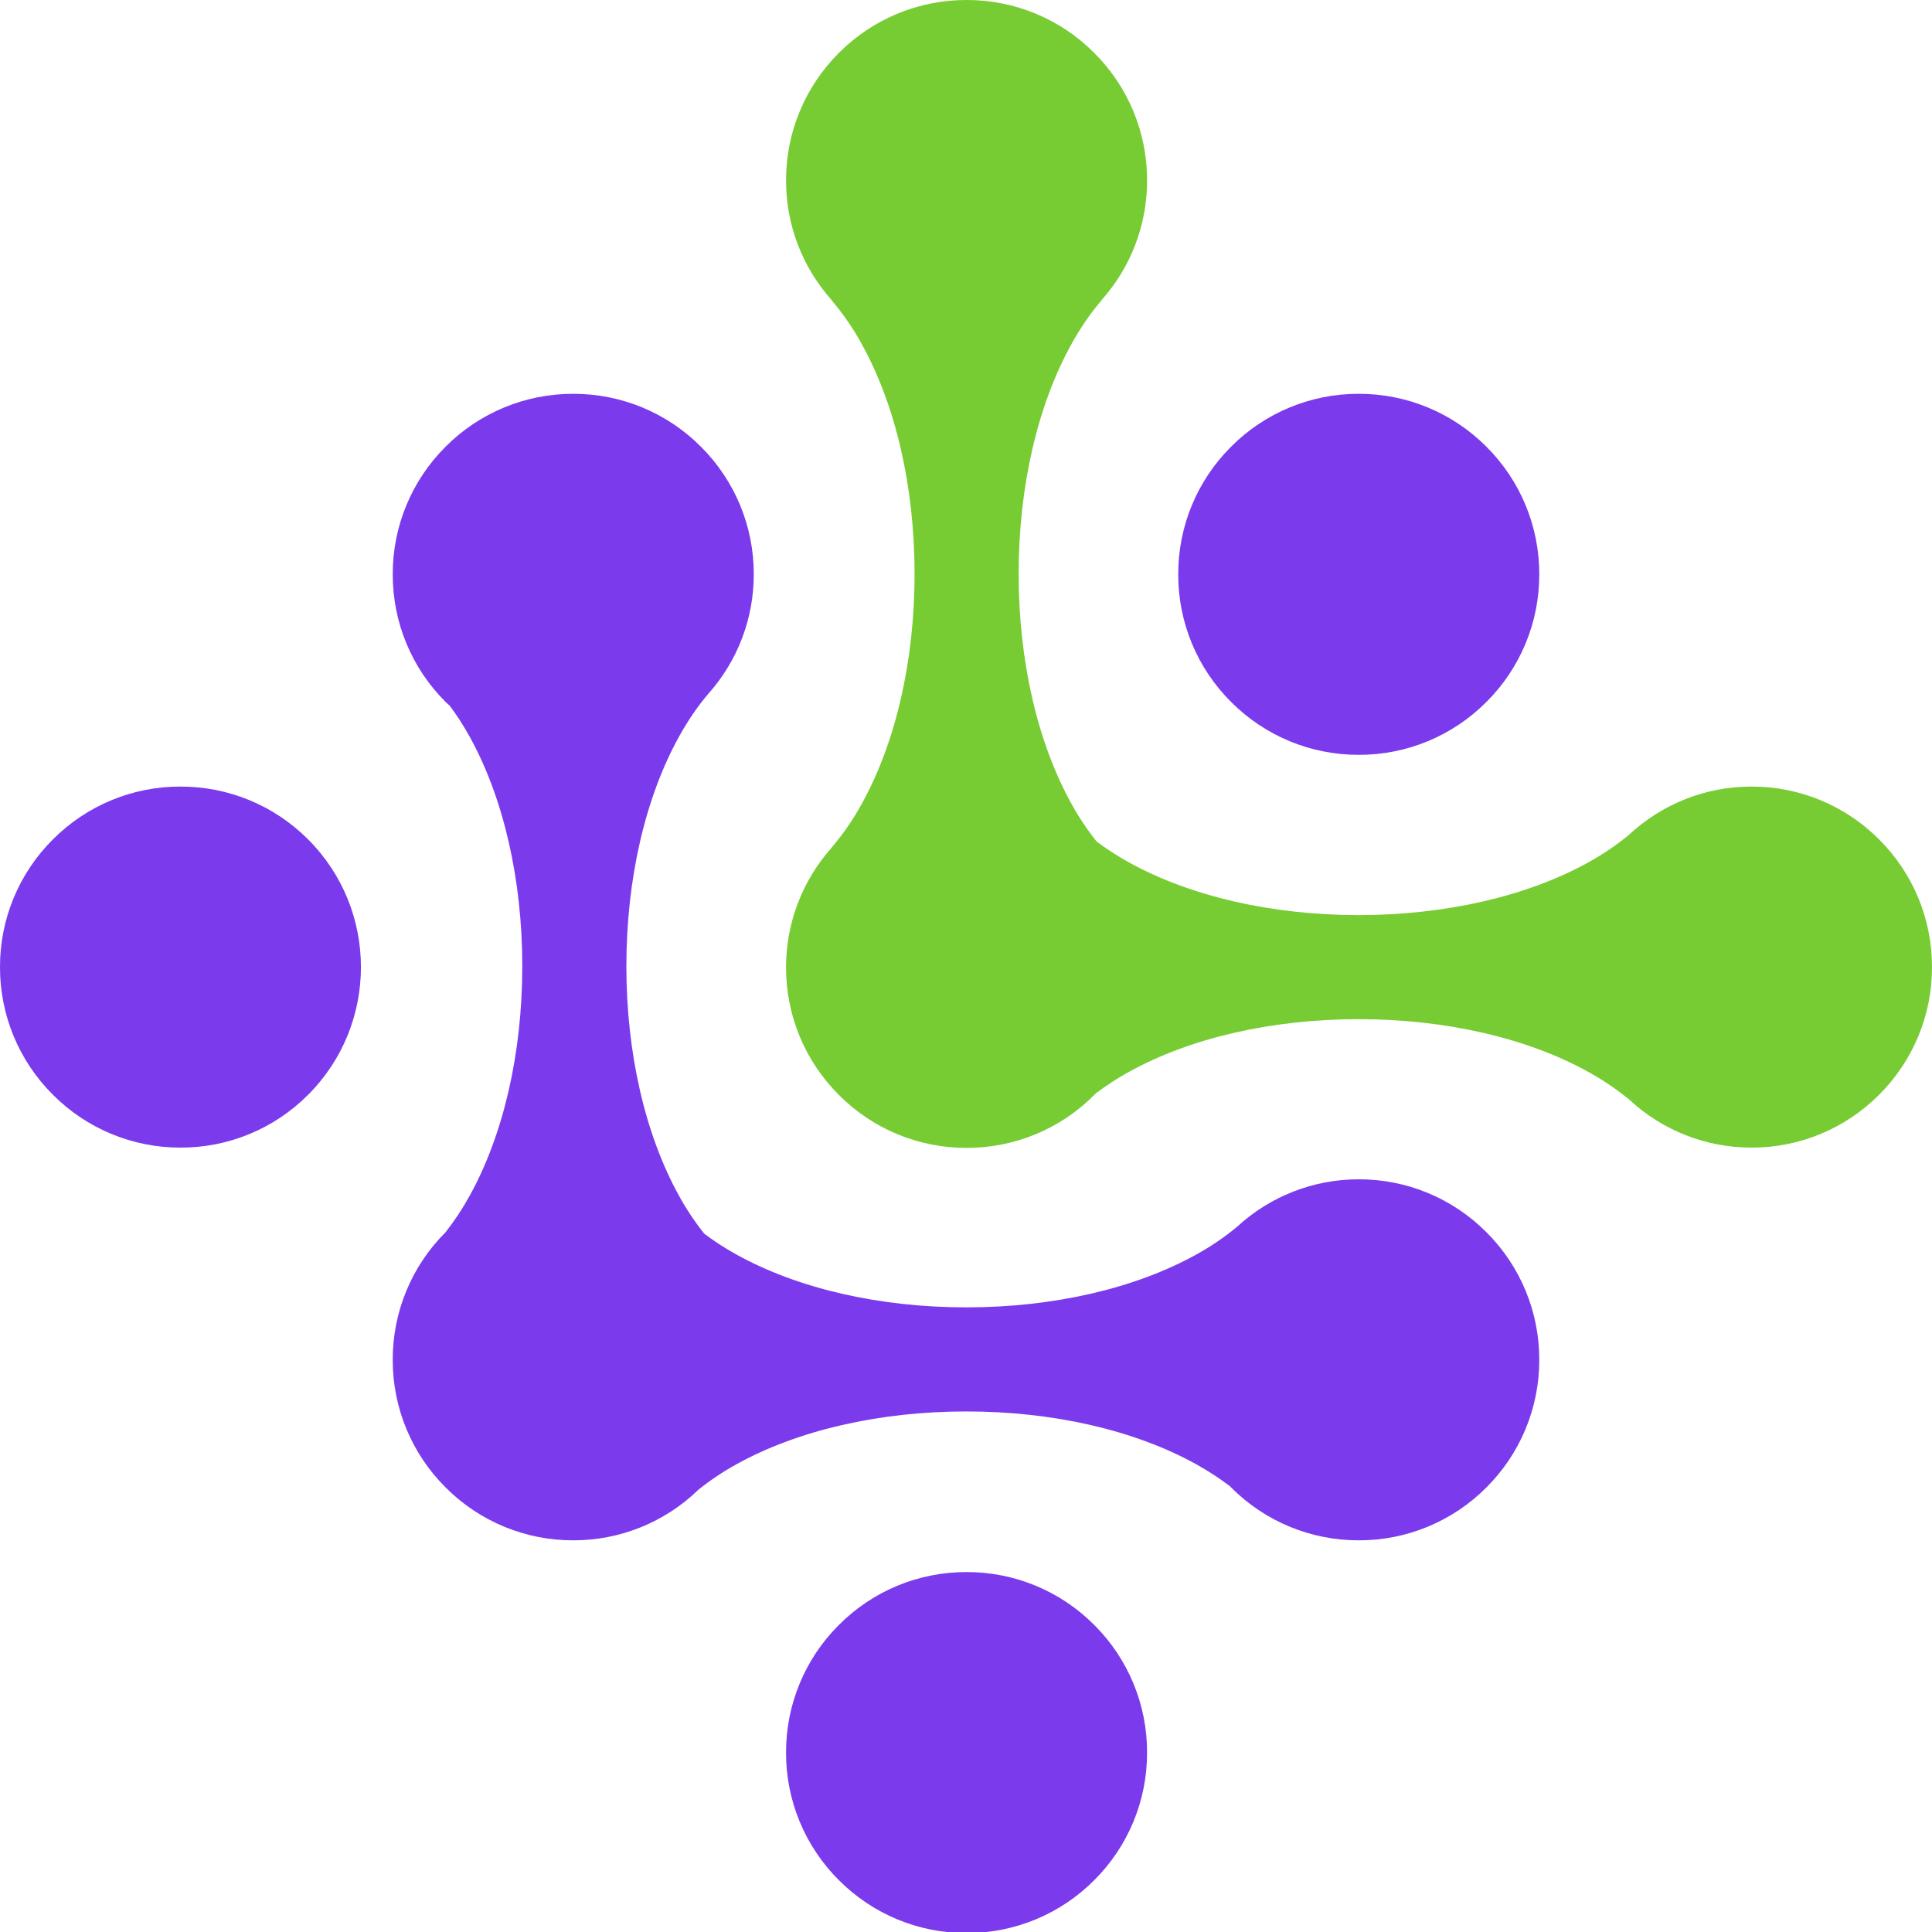
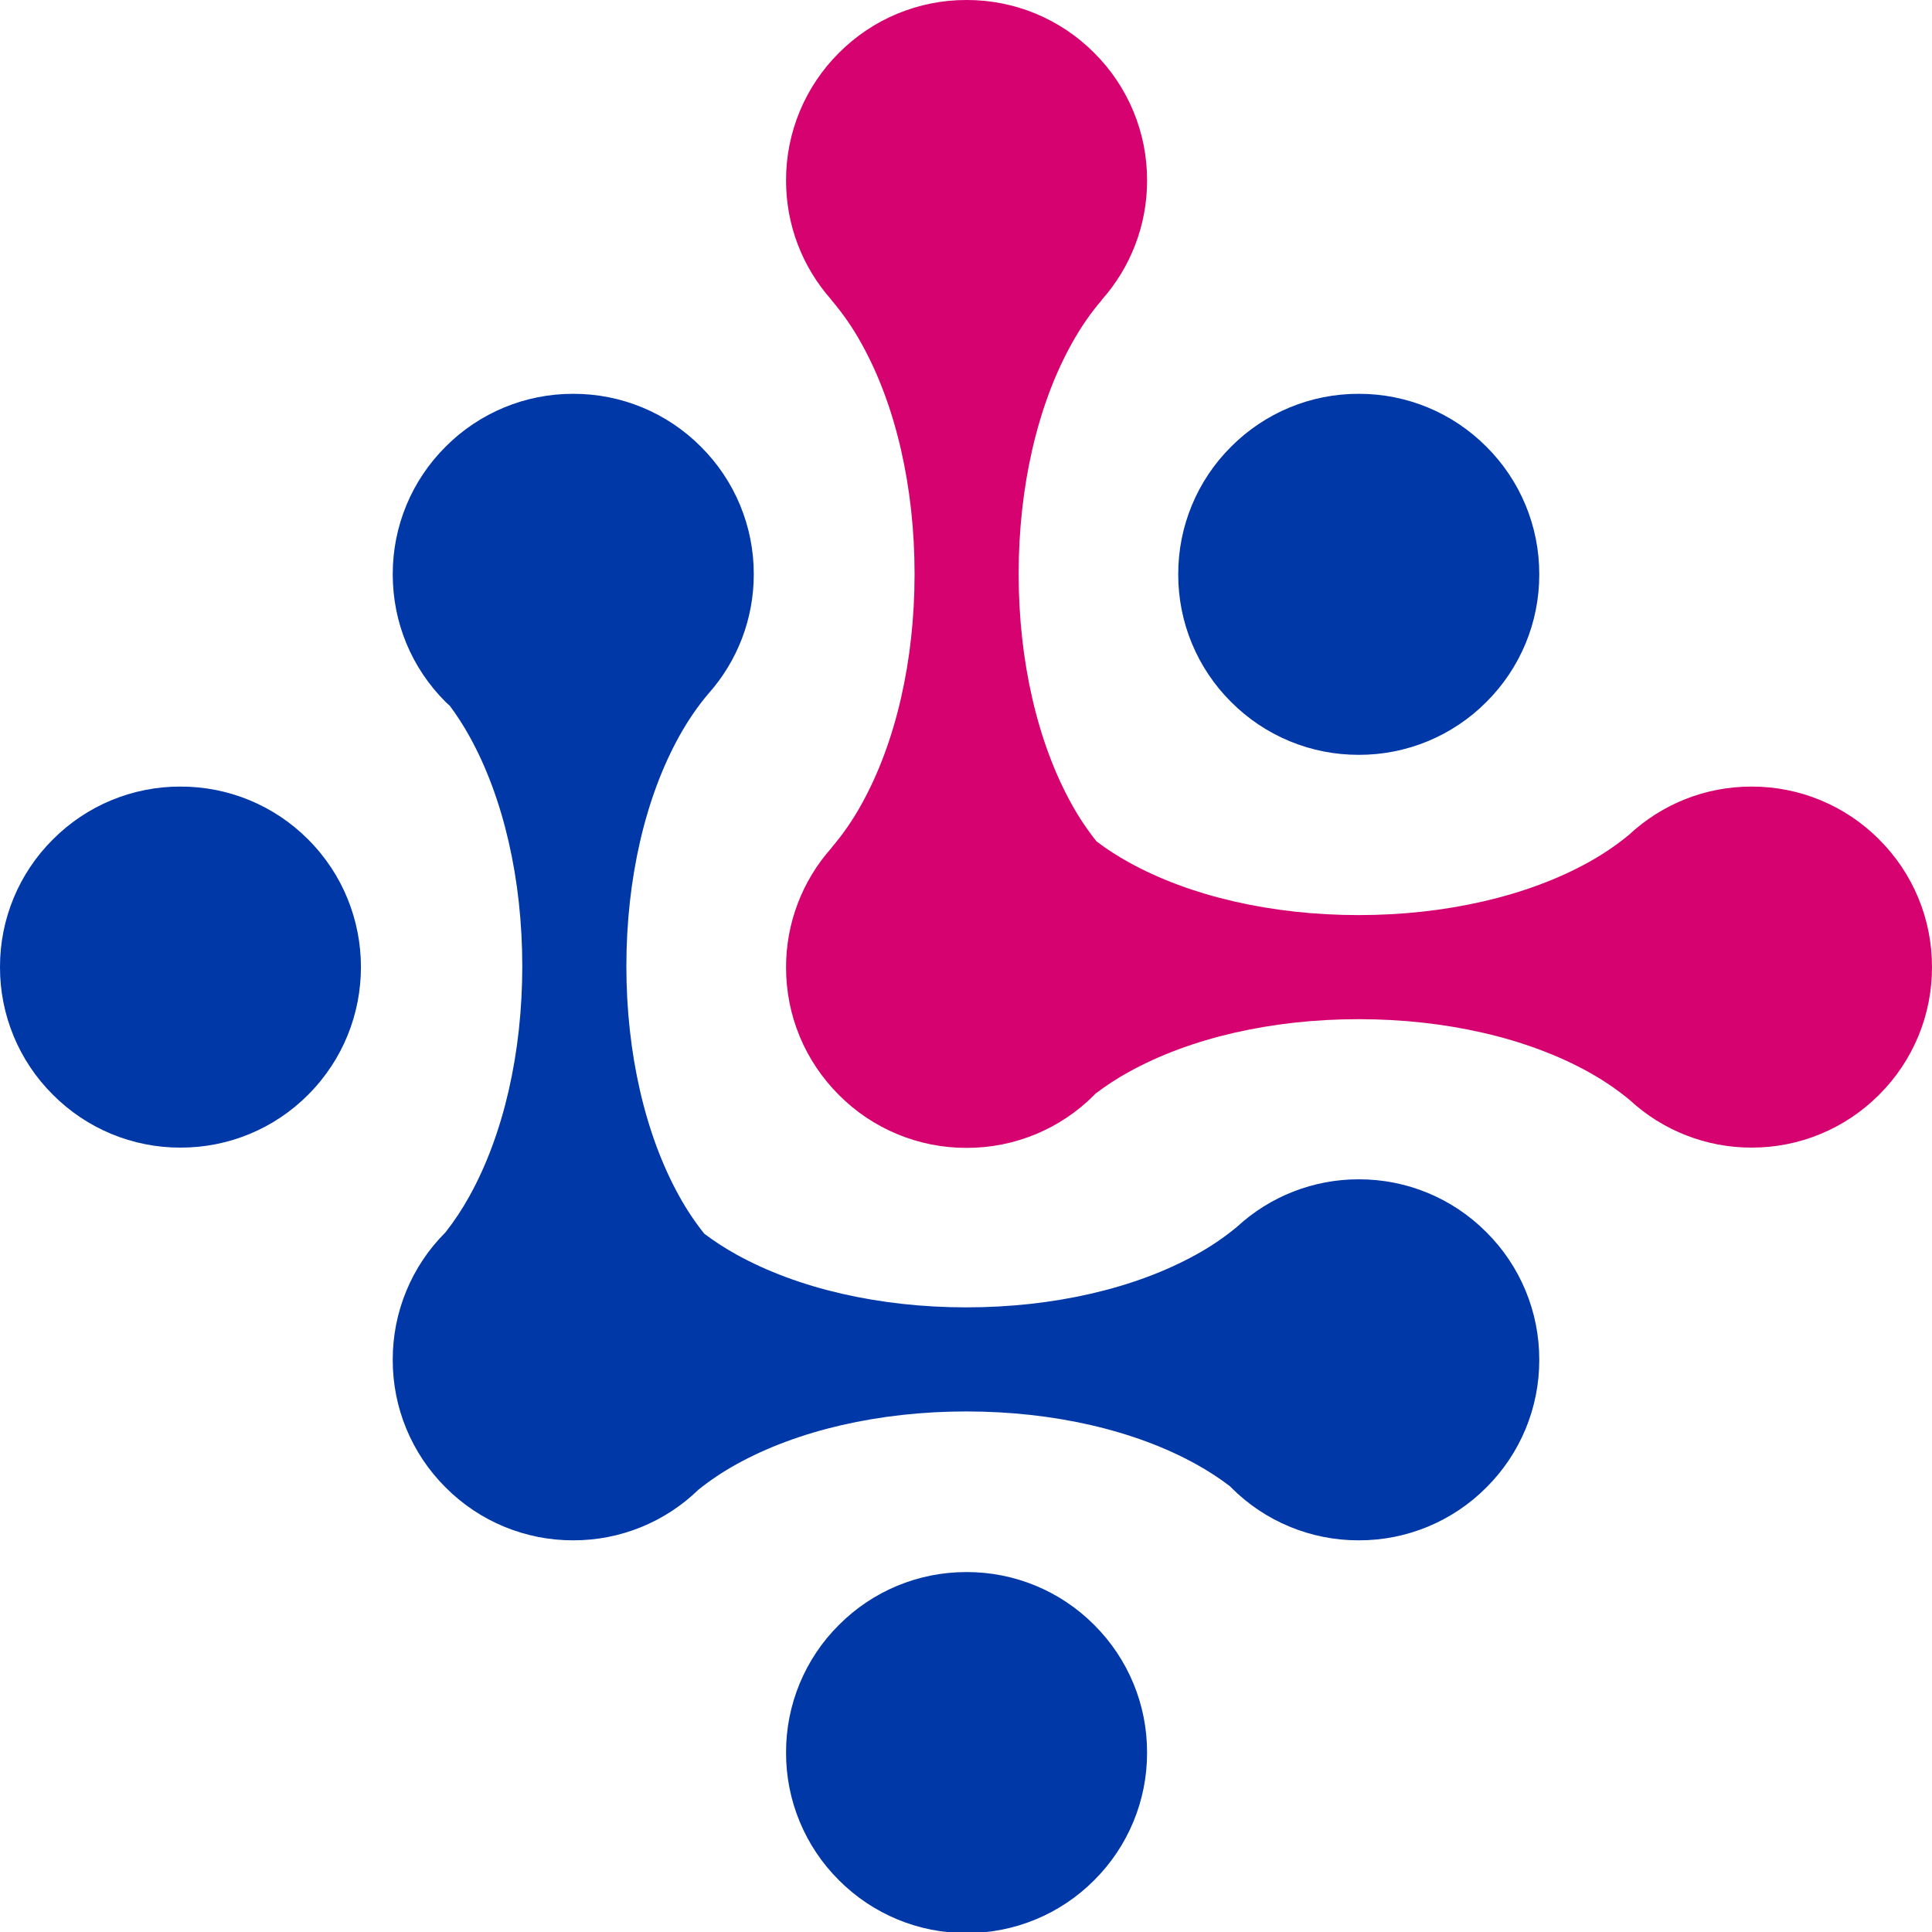
- <svg xmlns="http://www.w3.org/2000/svg" color="#7c3aed" viewBox="0 0 100 100" xmlnsxlink="http://www.w3.org/1999/xlink">
+ <svg xmlns="http://www.w3.org/2000/svg" color="#0038A8" viewBox="0 0 100 100" xmlnsxlink="http://www.w3.org/1999/xlink">
  <defs>
    <path id="a" d="M0 0h59.314v59.414H0z" />
  </defs>
-   <g fill="none" fill-rule="evenodd">
+   <g fill="#D60270" fill-rule="evenodd">
    <path d="M9.343 40.713a9.28 9.28 0 0 0-6.606 2.736A9.28 9.28 0 0 0 0 50.055a9.28 9.28 0 0 0 2.737 6.607A9.28 9.28 0 0 0 9.343 59.4a9.279 9.279 0 0 0 6.607-2.737c3.643-3.643 3.643-9.57 0-13.213a9.279 9.279 0 0 0-6.607-2.736M70.329 39.07a9.28 9.28 0 0 0 6.606-2.736 9.28 9.28 0 0 0 2.737-6.607 9.279 9.279 0 0 0-2.737-6.606 9.281 9.281 0 0 0-6.606-2.737 9.282 9.282 0 0 0-6.607 2.736 9.281 9.281 0 0 0-2.737 6.607 9.28 9.28 0 0 0 2.737 6.607 9.28 9.28 0 0 0 6.607 2.736M50.029 81.37a9.28 9.28 0 0 0-6.607 2.736 9.28 9.28 0 0 0-2.736 6.606 9.28 9.28 0 0 0 2.736 6.607 9.28 9.28 0 0 0 6.607 2.736 9.28 9.28 0 0 0 6.607-2.736 9.28 9.28 0 0 0 2.736-6.607 9.28 9.28 0 0 0-2.736-6.606 9.28 9.28 0 0 0-6.607-2.736M70.329 61.041a9.267 9.267 0 0 0-6.304 2.462 13.65 13.65 0 0 1-2.104 1.43c-3.18 1.764-7.407 2.736-11.904 2.736s-8.724-.972-11.904-2.737a14.134 14.134 0 0 1-1.659-1.075 13.798 13.798 0 0 1-1.297-1.943c-1.765-3.179-2.736-7.407-2.736-11.903 0-4.497.971-8.725 2.736-11.904.462-.832.965-1.56 1.499-2.19a9.267 9.267 0 0 0 2.359-6.19 9.279 9.279 0 0 0-2.737-6.606 9.281 9.281 0 0 0-6.606-2.737 9.282 9.282 0 0 0-6.607 2.736 9.281 9.281 0 0 0-2.737 6.607c0 2.496.972 4.842 2.737 6.607.07.07.145.13.216.196.356.479.696 1.001 1.016 1.577 1.765 3.179 2.736 7.407 2.736 11.904 0 4.496-.971 8.724-2.736 11.903a13.887 13.887 0 0 1-1.24 1.873 9.28 9.28 0 0 0-2.729 6.598 9.28 9.28 0 0 0 2.737 6.605 9.28 9.28 0 0 0 6.607 2.737 9.273 9.273 0 0 0 6.478-2.62 13.791 13.791 0 0 1 1.963-1.314c3.18-1.765 7.407-2.737 11.904-2.737s8.725.972 11.904 2.737c.644.357 1.227.74 1.75 1.142.018.018.033.038.051.055a9.28 9.28 0 0 0 6.607 2.737 9.28 9.28 0 0 0 6.606-2.737 9.28 9.28 0 0 0 2.737-6.605 9.28 9.28 0 0 0-2.737-6.607 9.28 9.28 0 0 0-6.606-2.737" fill="currentColor" class="" />
    <g transform="translate(40.686)">
-       <mask id="b" fill="currentColor" />
-       <path d="M56.578 43.45a9.28 9.28 0 0 0-6.607-2.737c-2.38 0-4.62.893-6.353 2.506-.605.5-1.294.974-2.079 1.41-3.18 1.764-7.407 2.736-11.904 2.736s-8.724-.972-11.903-2.737a14.126 14.126 0 0 1-1.66-1.075 13.797 13.797 0 0 1-1.296-1.942c-1.765-3.18-2.737-7.407-2.737-11.904s.972-8.725 2.737-11.904c.48-.865 1.004-1.62 1.562-2.268v-.012a9.267 9.267 0 0 0 2.349-6.18 9.28 9.28 0 0 0-2.737-6.606A9.28 9.28 0 0 0 9.343 0a9.28 9.28 0 0 0-6.606 2.737A9.28 9.28 0 0 0 0 9.343c0 2.302.836 4.471 2.35 6.18v.009a13.504 13.504 0 0 1 1.565 2.27c1.765 3.18 2.737 7.408 2.737 11.905 0 4.497-.972 8.724-2.737 11.904a13.502 13.502 0 0 1-1.566 2.272v.008A9.266 9.266 0 0 0 0 50.071c0 2.495.972 4.841 2.737 6.606a9.28 9.28 0 0 0 6.606 2.737 9.28 9.28 0 0 0 6.607-2.737c.023-.023.042-.048.064-.07a14.095 14.095 0 0 1 1.718-1.118c3.179-1.765 7.406-2.737 11.903-2.737 4.497 0 8.725.972 11.904 2.737.81.449 1.518.938 2.137 1.455A9.267 9.267 0 0 0 49.97 59.4a9.28 9.28 0 0 0 6.607-2.737 9.28 9.28 0 0 0 2.736-6.607 9.28 9.28 0 0 0-2.736-6.606" fill="#7c3" class="" />
+       <mask id="b" fill="#D60270" />
+       <path d="M56.578 43.45a9.28 9.28 0 0 0-6.607-2.737c-2.38 0-4.62.893-6.353 2.506-.605.5-1.294.974-2.079 1.41-3.18 1.764-7.407 2.736-11.904 2.736s-8.724-.972-11.903-2.737a14.126 14.126 0 0 1-1.66-1.075 13.797 13.797 0 0 1-1.296-1.942c-1.765-3.18-2.737-7.407-2.737-11.904s.972-8.725 2.737-11.904c.48-.865 1.004-1.62 1.562-2.268v-.012a9.267 9.267 0 0 0 2.349-6.18 9.28 9.28 0 0 0-2.737-6.606A9.28 9.28 0 0 0 9.343 0a9.28 9.28 0 0 0-6.606 2.737A9.28 9.28 0 0 0 0 9.343c0 2.302.836 4.471 2.35 6.18v.009a13.504 13.504 0 0 1 1.565 2.27c1.765 3.18 2.737 7.408 2.737 11.905 0 4.497-.972 8.724-2.737 11.904a13.502 13.502 0 0 1-1.566 2.272v.008A9.266 9.266 0 0 0 0 50.071c0 2.495.972 4.841 2.737 6.606a9.28 9.28 0 0 0 6.606 2.737 9.28 9.28 0 0 0 6.607-2.737c.023-.023.042-.048.064-.07a14.095 14.095 0 0 1 1.718-1.118c3.179-1.765 7.406-2.737 11.903-2.737 4.497 0 8.725.972 11.904 2.737.81.449 1.518.938 2.137 1.455A9.267 9.267 0 0 0 49.97 59.4a9.28 9.28 0 0 0 6.607-2.737 9.28 9.28 0 0 0 2.736-6.607 9.28 9.28 0 0 0-2.736-6.606" fill="#D60270" class="" />
    </g>
  </g>
</svg>
